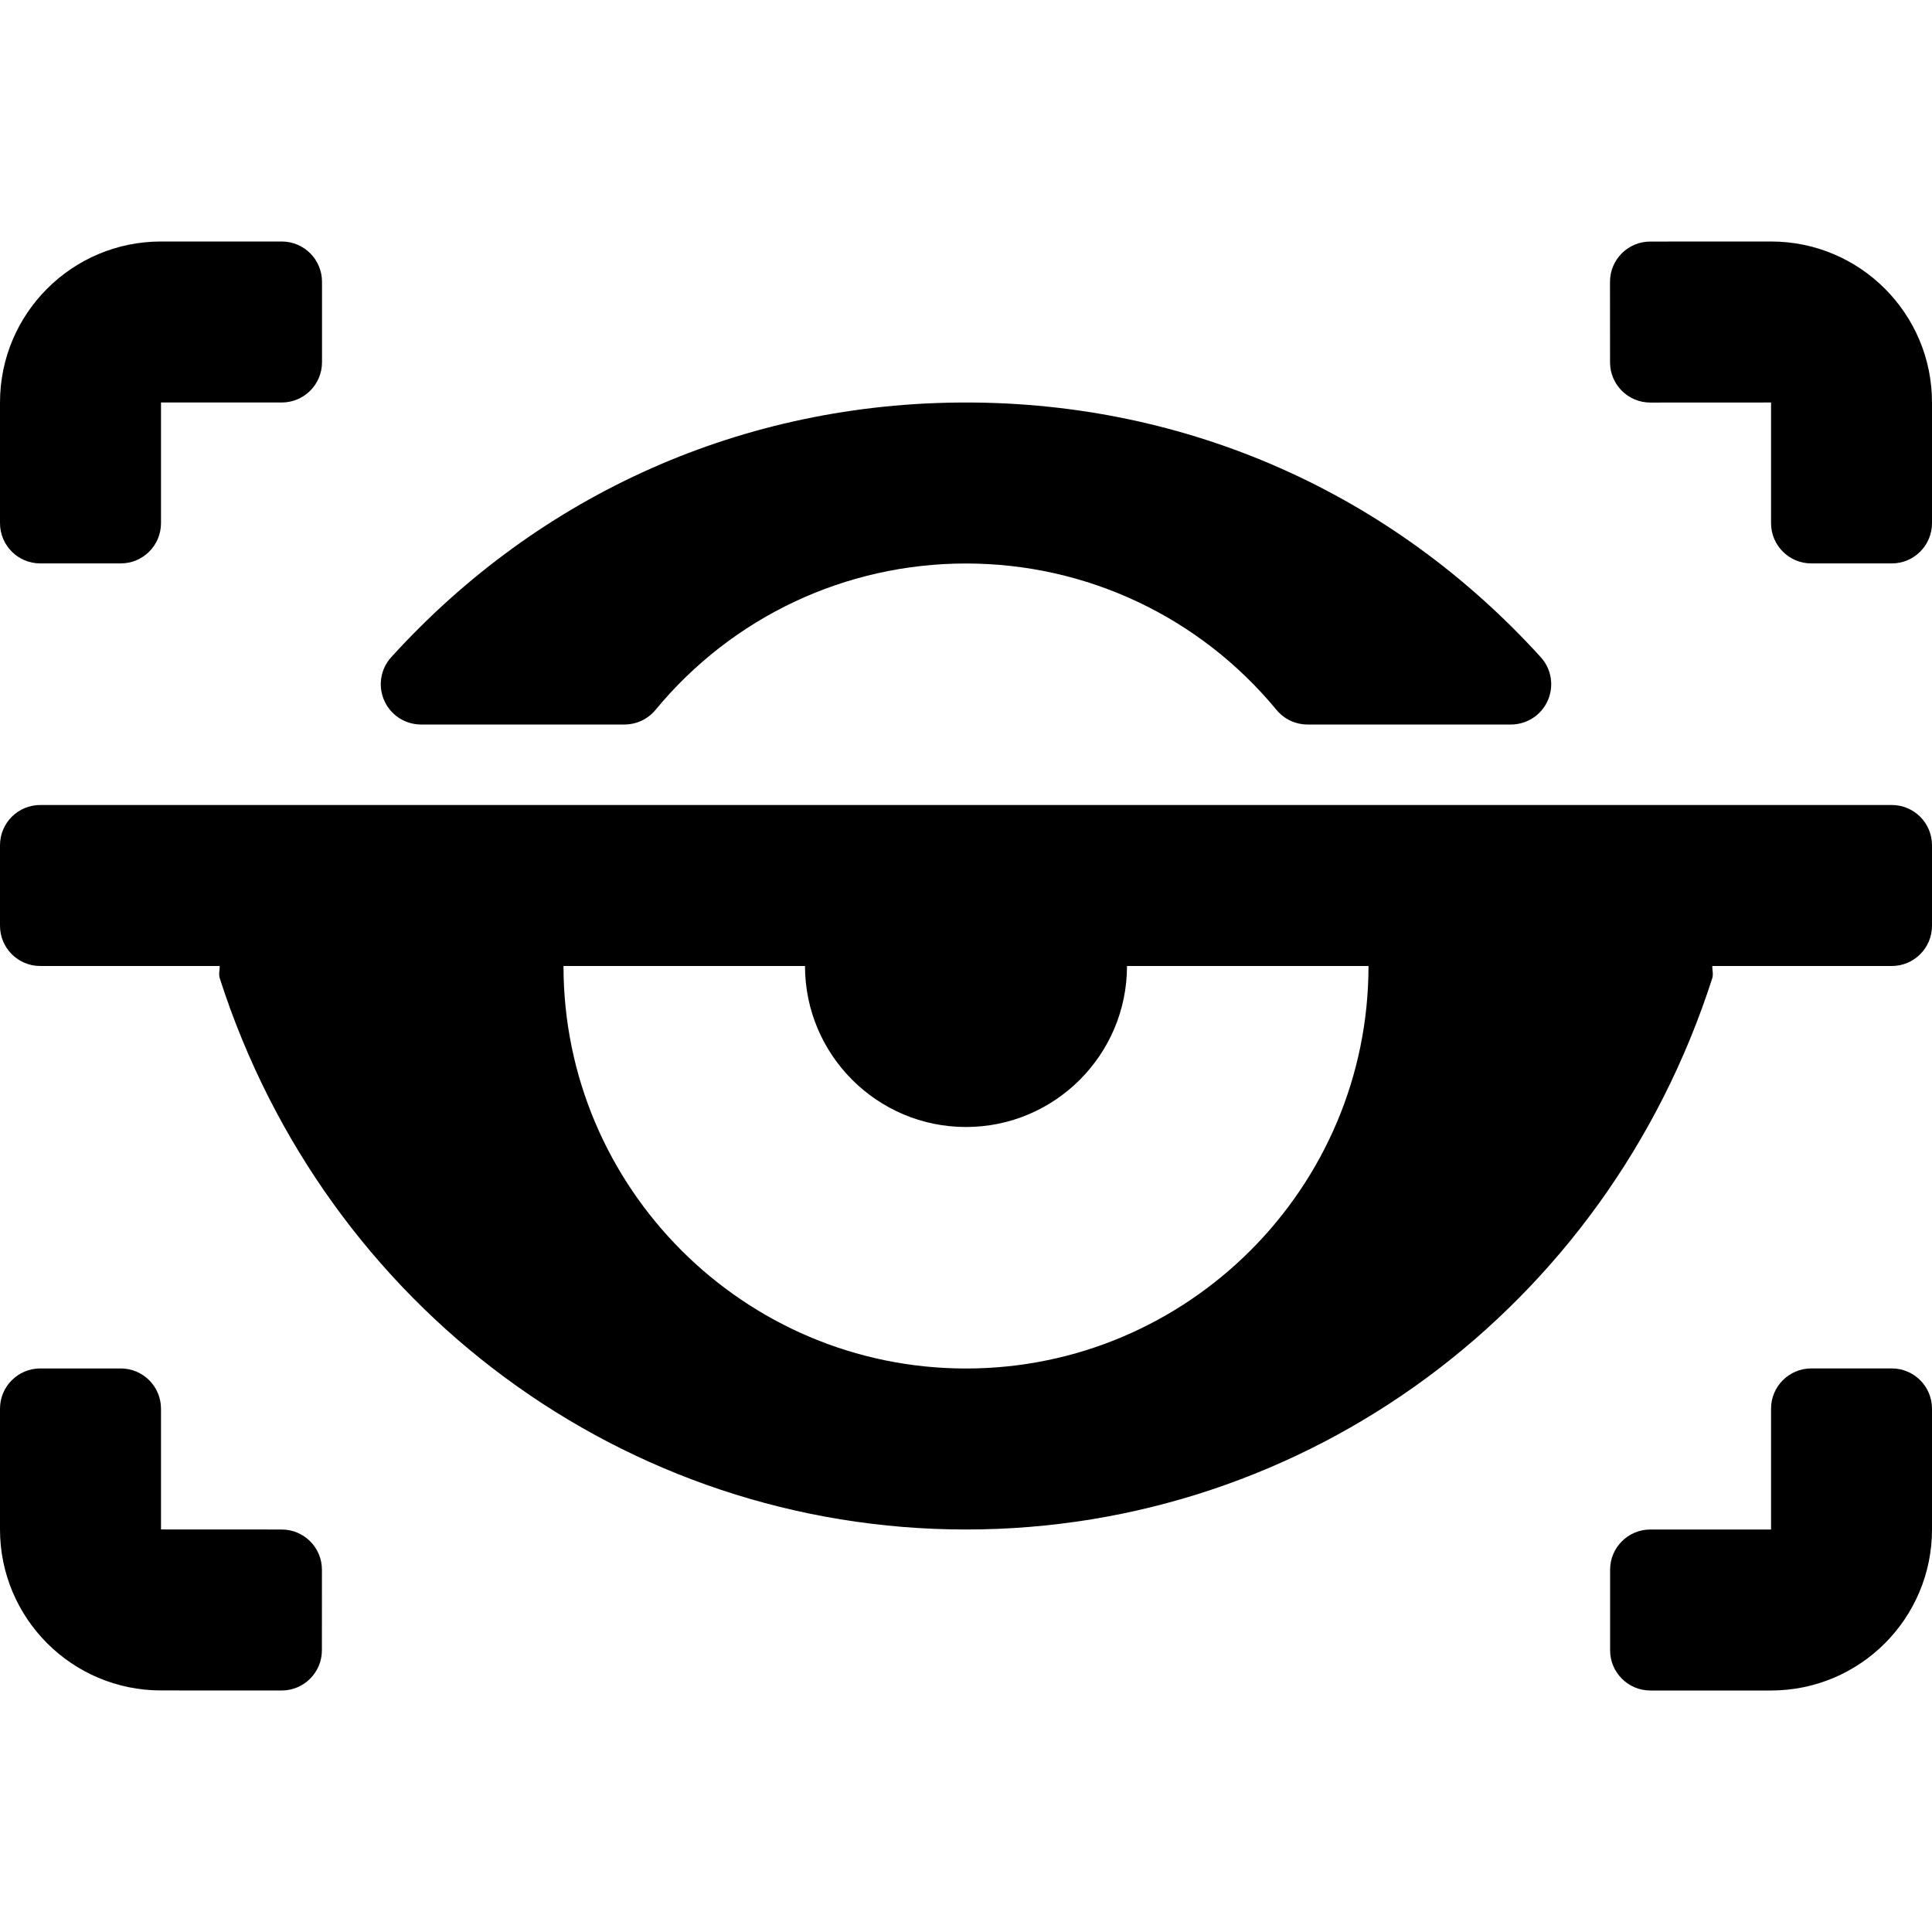
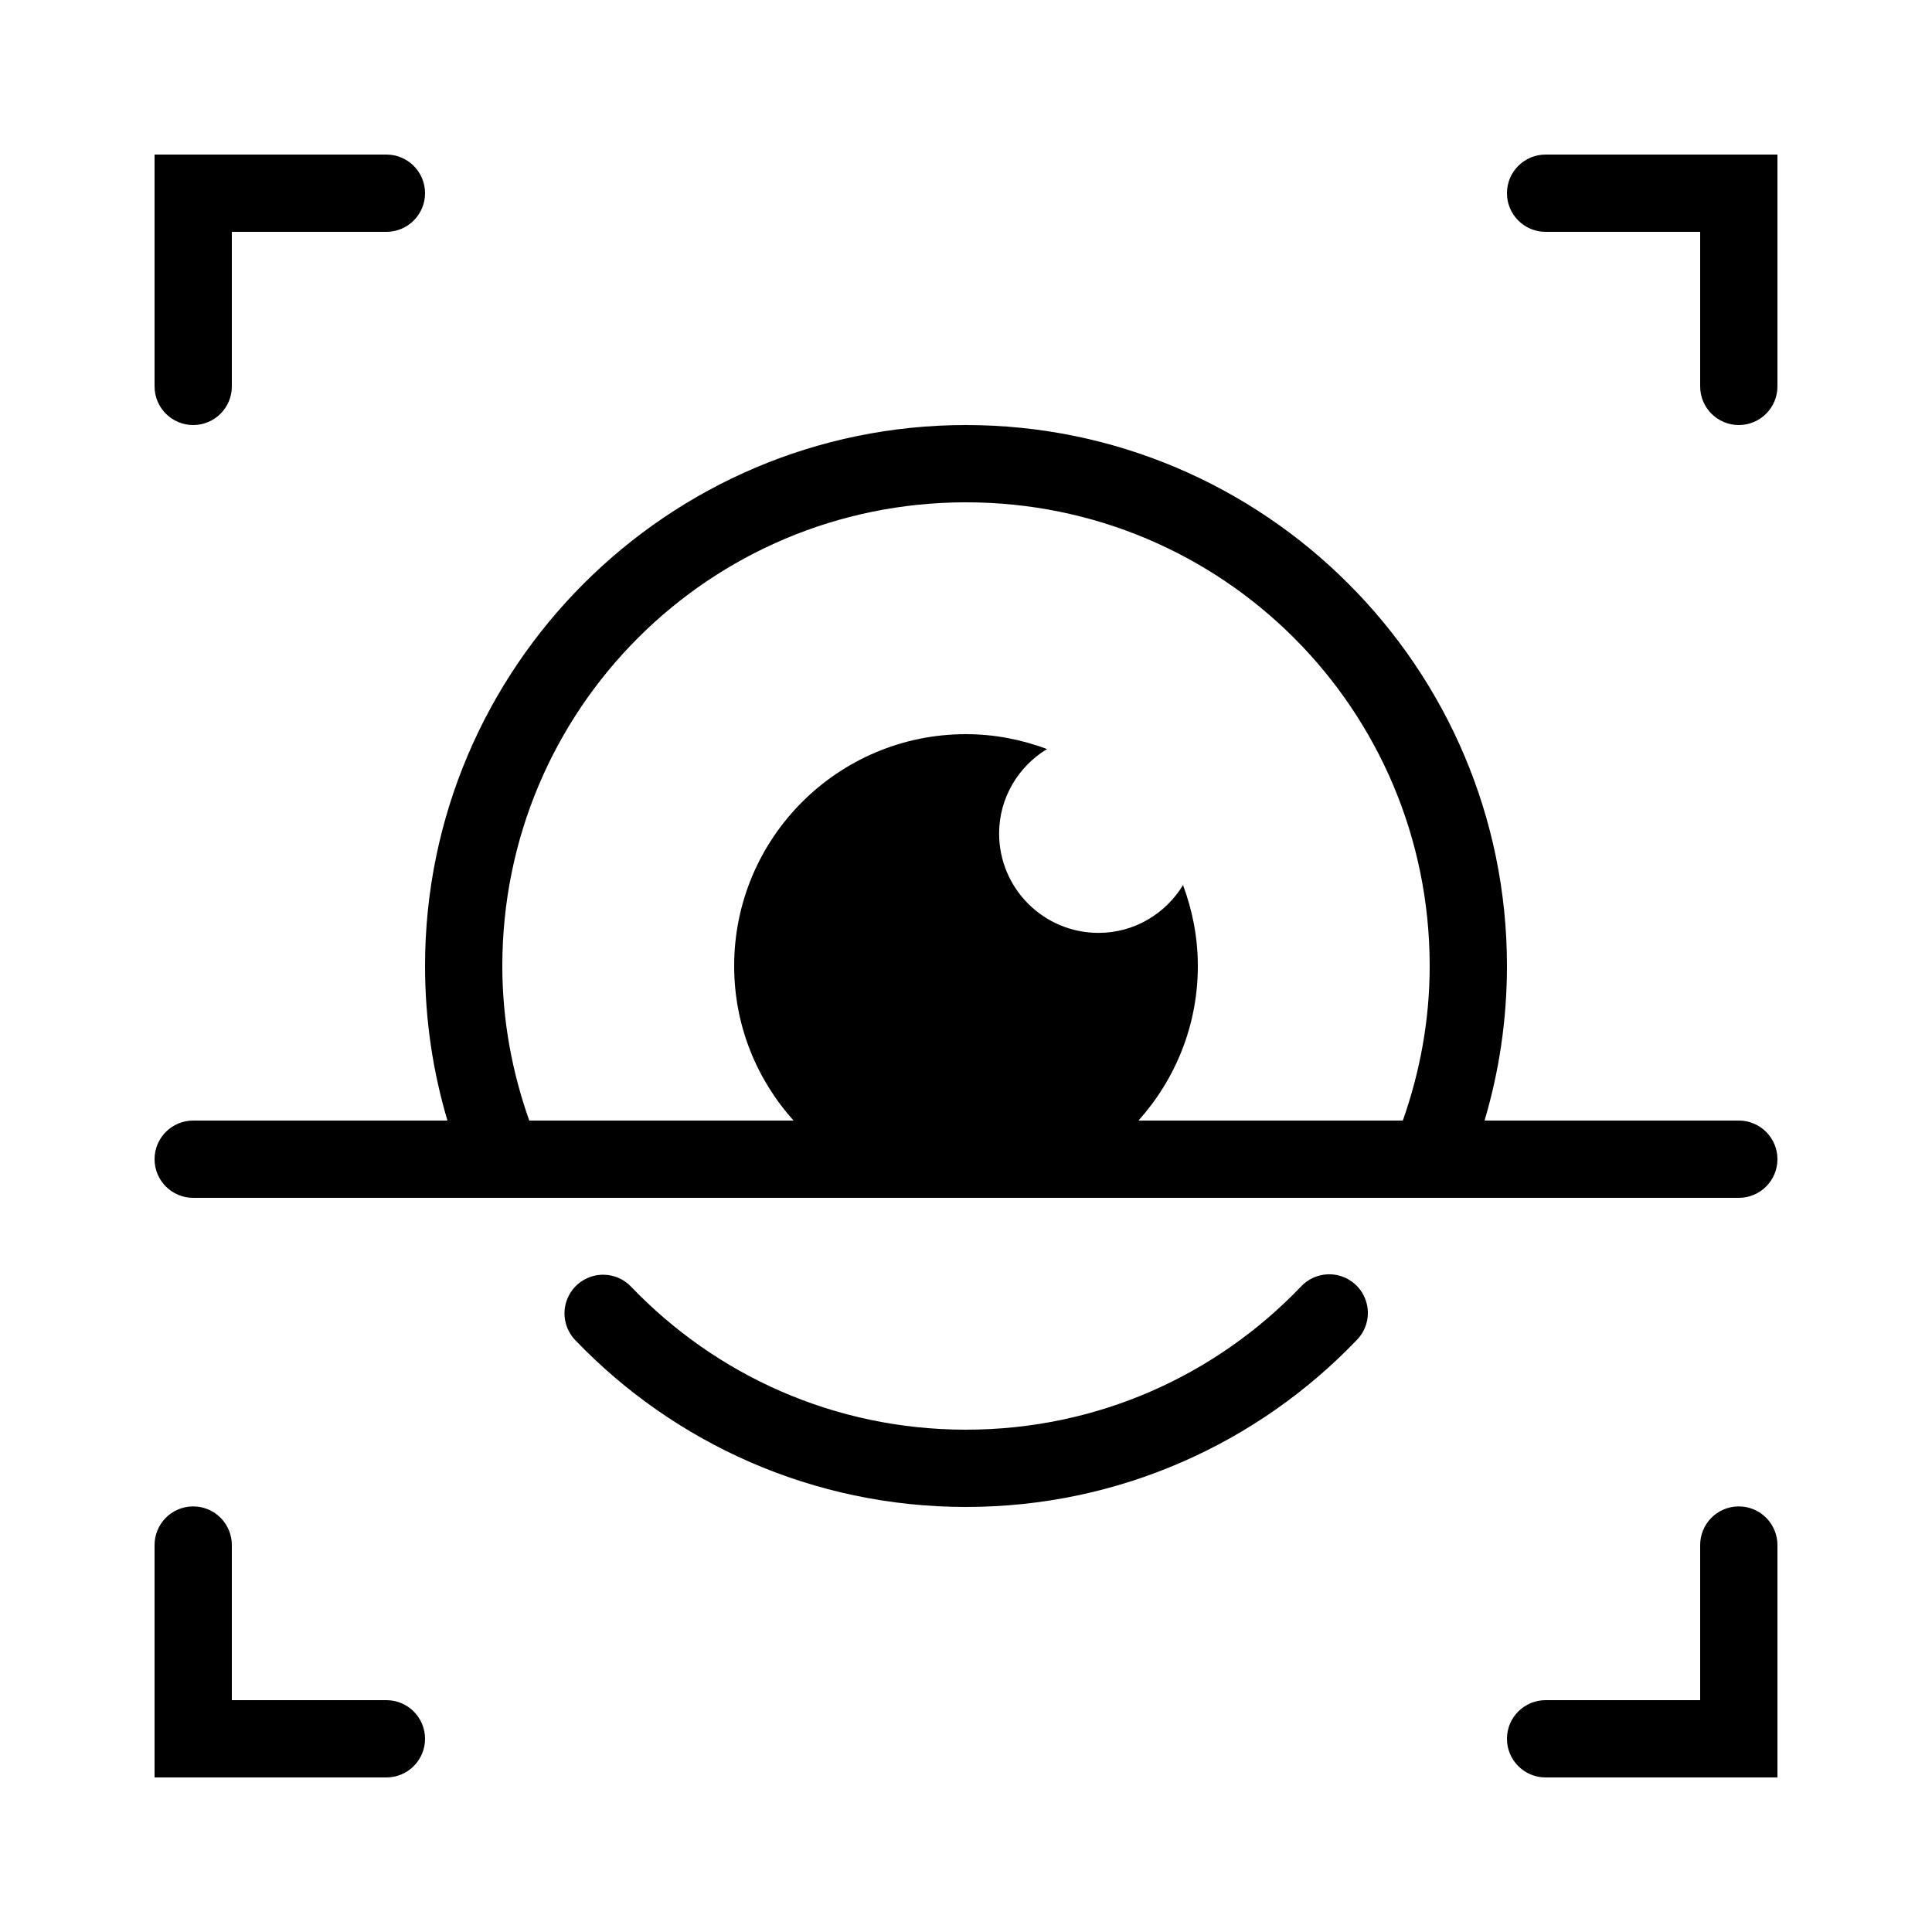
- <svg xmlns="http://www.w3.org/2000/svg" version="1.1" id="Capa_1" x="0px" y="0px" viewBox="0 0 512 512" style="enable-background:new 0 0 512 512;" xml:space="preserve">
-   <g>
-     <g>
-       <g>
-         <path d="M469.326,64l-32.001,0.016c-5.889,0.003-10.661,4.78-10.658,10.672l0.01,21.333c0.003,5.891,4.78,10.664,10.669,10.661     l32.001-0.016v31.979c0,5.891,4.775,10.667,10.663,10.667h21.327c5.889,0,10.663-4.776,10.663-10.667v-31.979     C512,83.094,492.891,63.988,469.326,64z" />
-         <path d="M10.667,149.309H32c5.891,0,10.667-4.776,10.667-10.666v-31.978h32c5.891,0,10.667-4.776,10.667-10.666V74.666     C85.333,68.775,80.557,64,74.667,64h-32C19.103,64,0,83.101,0,106.665v31.978C0,144.533,4.776,149.309,10.667,149.309z" />
-         <path d="M501.337,362.646H480.01c-5.889,0-10.663,4.775-10.663,10.667v32.021h-31.99c-5.889,0-10.663,4.775-10.663,10.667v21.333     c0,5.891,4.775,10.667,10.663,10.667h31.99C492.903,448,512,428.897,512,405.333v-32.021     C512,367.421,507.225,362.646,501.337,362.646z" />
-         <path d="M74.656,405.335l-31.99-0.016v-31.999c0-5.892-4.776-10.666-10.667-10.666H10.667C4.776,362.655,0,367.429,0,373.321     v31.988c0,23.56,19.095,42.664,42.656,42.675L74.635,448c5.891,0.003,10.669-4.771,10.672-10.661l0.01-21.332     C85.32,410.115,80.547,405.338,74.656,405.335z" />
-         <path d="M501.333,213.333H10.667C4.771,213.333,0,218.104,0,224v21.333C0,251.229,4.771,256,10.667,256h47.568     c0,1.1-0.335,2.199,0.005,3.26C86.313,346.635,165.792,405.333,256,405.333s169.688-58.698,197.76-146.073     c0.34-1.061,0.005-2.16,0.005-3.26h47.568c5.896,0,10.667-4.771,10.667-10.667V224C512,218.104,507.229,213.333,501.333,213.333z      M256,362.667c-58.813,0-106.667-47.854-106.667-106.667h64c0,23.531,19.135,42.667,42.667,42.667s42.667-19.135,42.667-42.667     h64C362.667,314.813,314.813,362.667,256,362.667z" />
-         <path d="M111.573,192h53.917c3.188,0,6.198-1.417,8.229-3.875c20.354-24.656,50.344-38.792,82.281-38.792     s61.927,14.135,82.281,38.792c2.031,2.458,5.042,3.875,8.229,3.875h53.917c4.219,0,8.042-2.49,9.75-6.354     c1.708-3.854,0.979-8.365-1.854-11.479c-39.531-43.531-93.625-67.5-152.323-67.5s-112.792,23.969-152.323,67.5     c-2.833,3.115-3.563,7.625-1.854,11.479C103.531,189.51,107.354,192,111.573,192z" />
-       </g>
-     </g>
-   </g>
-   <g>
- </g>
-   <g>
- </g>
-   <g>
- </g>
-   <g>
- </g>
-   <g>
- </g>
-   <g>
- </g>
-   <g>
- </g>
-   <g>
- </g>
-   <g>
- </g>
-   <g>
- </g>
-   <g>
- </g>
-   <g>
- </g>
-   <g>
- </g>
-   <g>
- </g>
-   <g>
- </g>
+ <svg xmlns="http://www.w3.org/2000/svg" viewBox="0 0 50 50" width="50" height="50" fill="#000000">
+   <path style="line-height:normal;text-indent:0;text-align:start;text-decoration-line:none;text-decoration-style:solid;text-decoration-color:#000000;text-transform:none;block-progression:tb;isolation:auto;mix-blend-mode:normal" d="M 4 4 L 4 10 A 1 1 0 1 0 6 10 L 6 6 L 10 6 A 1 1 0 1 0 10 4 L 4 4 z M 40 4 A 1 1 0 1 0 40 6 L 44 6 L 44 10 A 1 1 0 1 0 46 10 L 46 4 L 40 4 z M 25 11 C 17.28 11 11 17.28 11 25 C 11 26.388 11.203 27.732 11.58 29 L 5 29 A 1 1 0 1 0 5 31 L 45 31 A 1 1 0 1 0 45 29 L 38.42 29 C 38.797 27.732 39 26.388 39 25 C 39 17.28 32.72 11 25 11 z M 25 13 C 31.64 13 37 18.36 37 25 C 37 26.406 36.747 27.748 36.305 29 L 29.463 29 C 30.416 27.938 31 26.539 31 25 C 31 24.262 30.86 23.559 30.617 22.906 C 30.165 23.645 29.359 24.143 28.43 24.143 C 27.01 24.143 25.857 22.992 25.857 21.572 C 25.857 20.643 26.357 19.836 27.096 19.385 C 26.442 19.141 25.738 19 25 19 C 21.686 19 19 21.686 19 25 C 19 26.539 19.584 27.938 20.537 29 L 13.697 29 C 13.254 27.748 13 26.407 13 25 C 13 18.36 18.36 13 25 13 z M 34.375 32.979 A 1 1 0 0 0 33.654 33.312 C 31.47 35.587 28.407 37 25 37 C 21.591 37 18.527 35.585 16.342 33.309 A 1 1 0 0 0 15.631 32.99 A 1 1 0 0 0 14.898 34.693 C 17.445 37.347 21.037 39 25 39 C 28.961 39 32.55 37.349 35.096 34.697 A 1 1 0 0 0 34.375 32.979 z M 4.984 38.986 A 1 1 0 0 0 4 40 L 4 46 L 10 46 A 1 1 0 1 0 10 44 L 6 44 L 6 40 A 1 1 0 0 0 4.984 38.986 z M 44.984 38.986 A 1 1 0 0 0 44 40 L 44 44 L 40 44 A 1 1 0 1 0 40 46 L 46 46 L 46 40 A 1 1 0 0 0 44.984 38.986 z" />
</svg>
